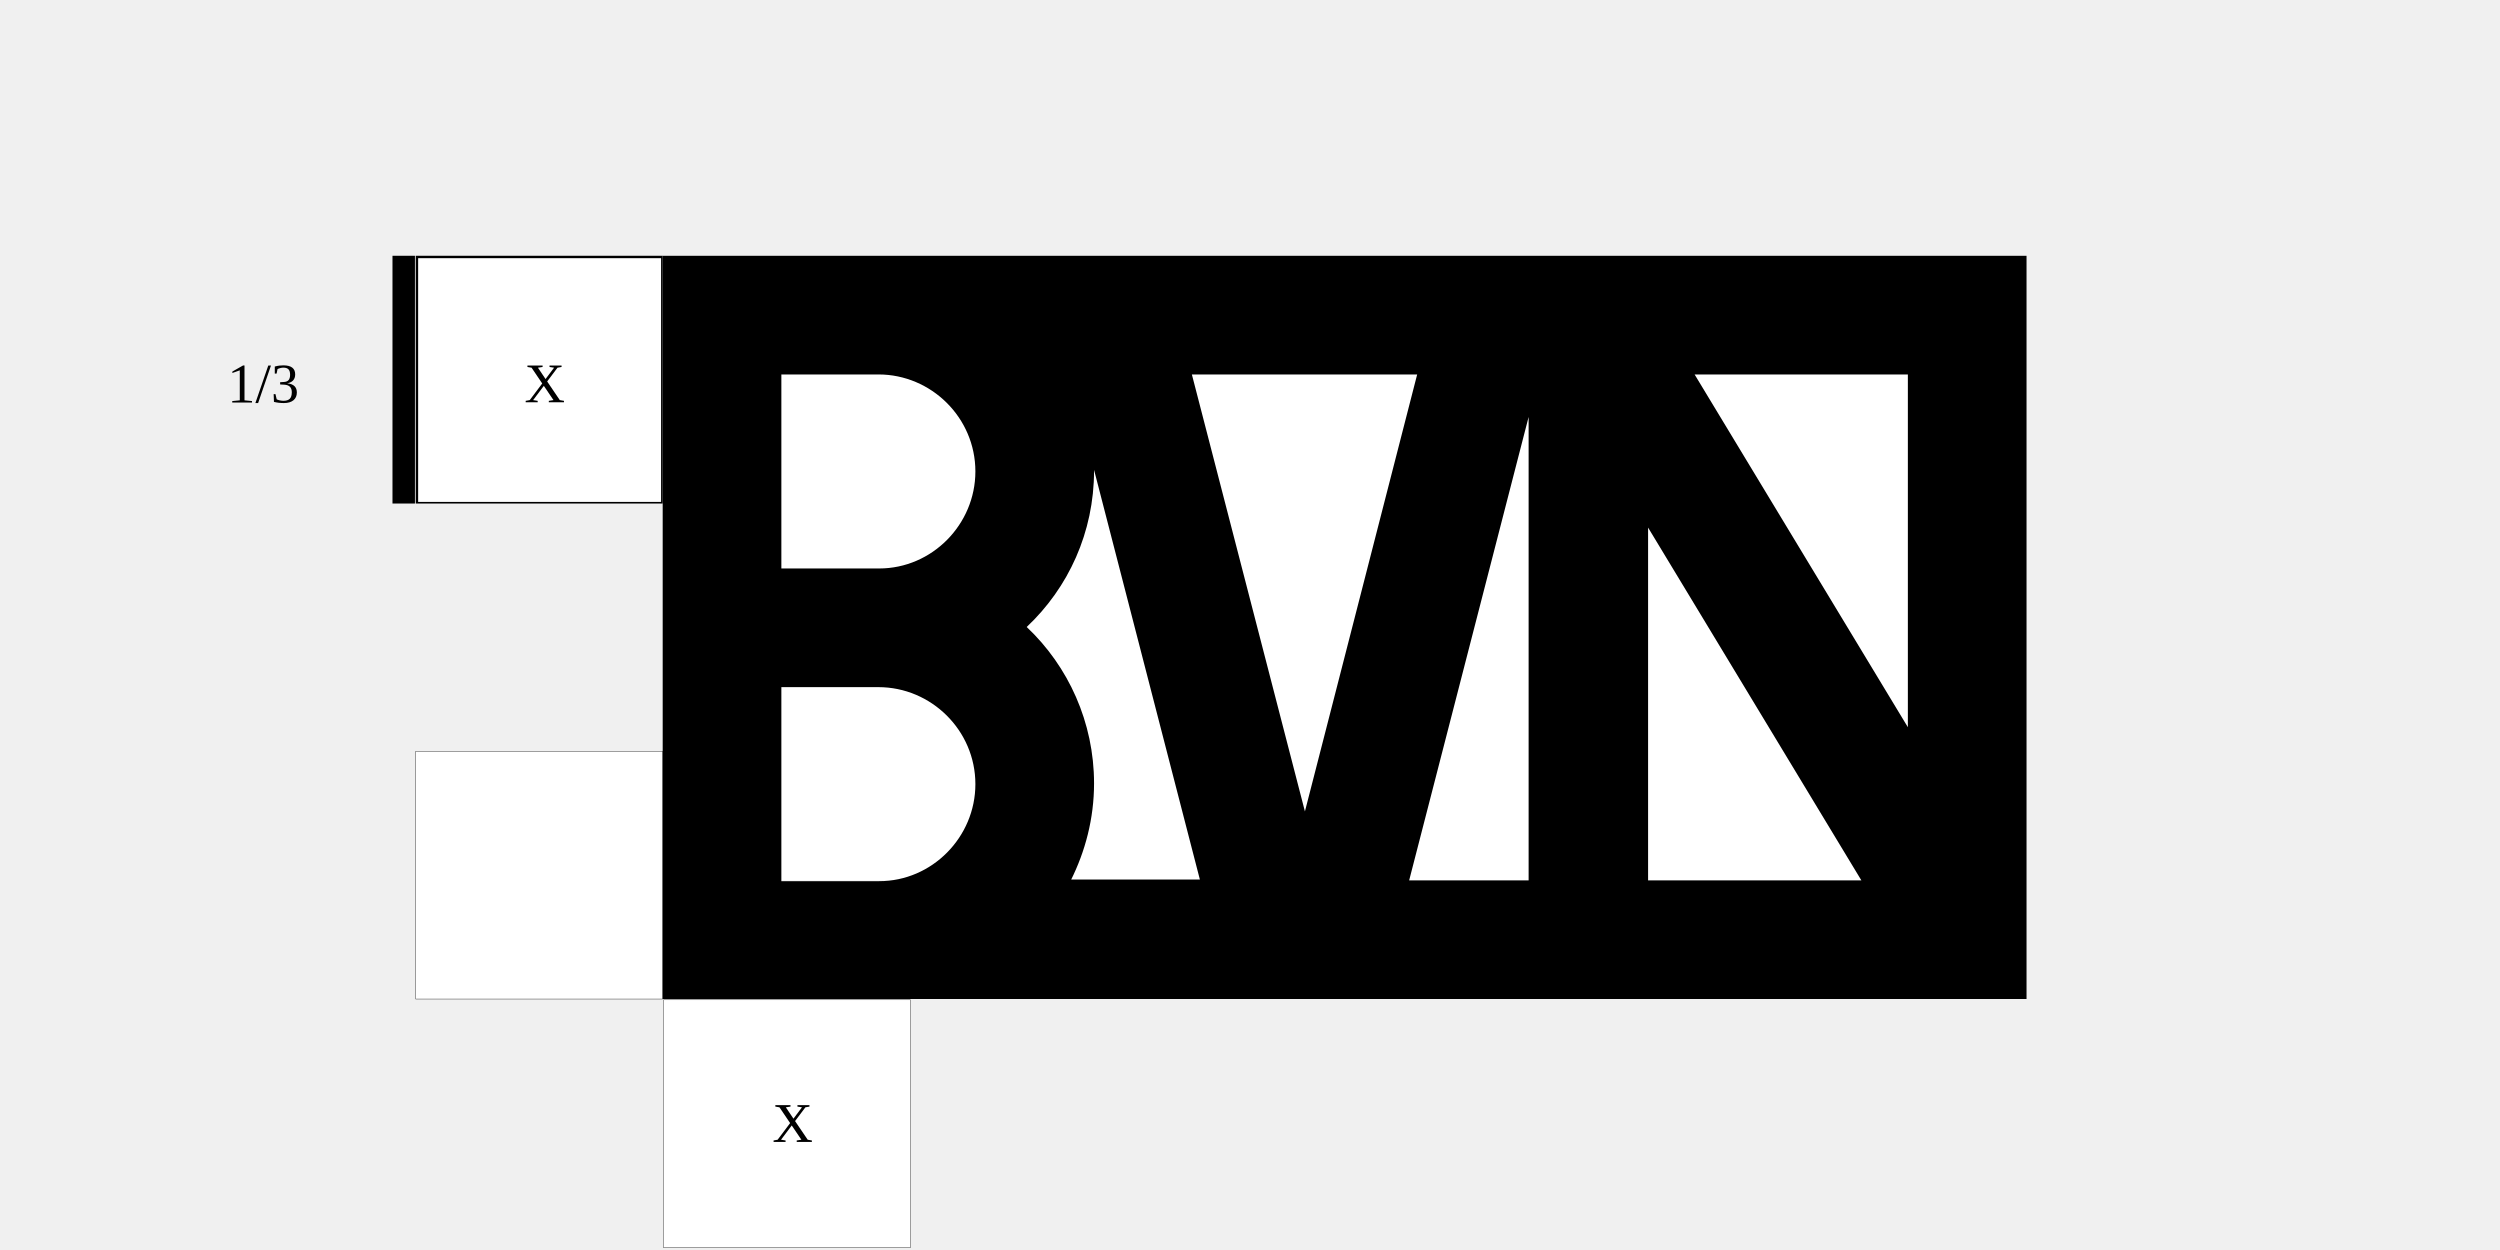
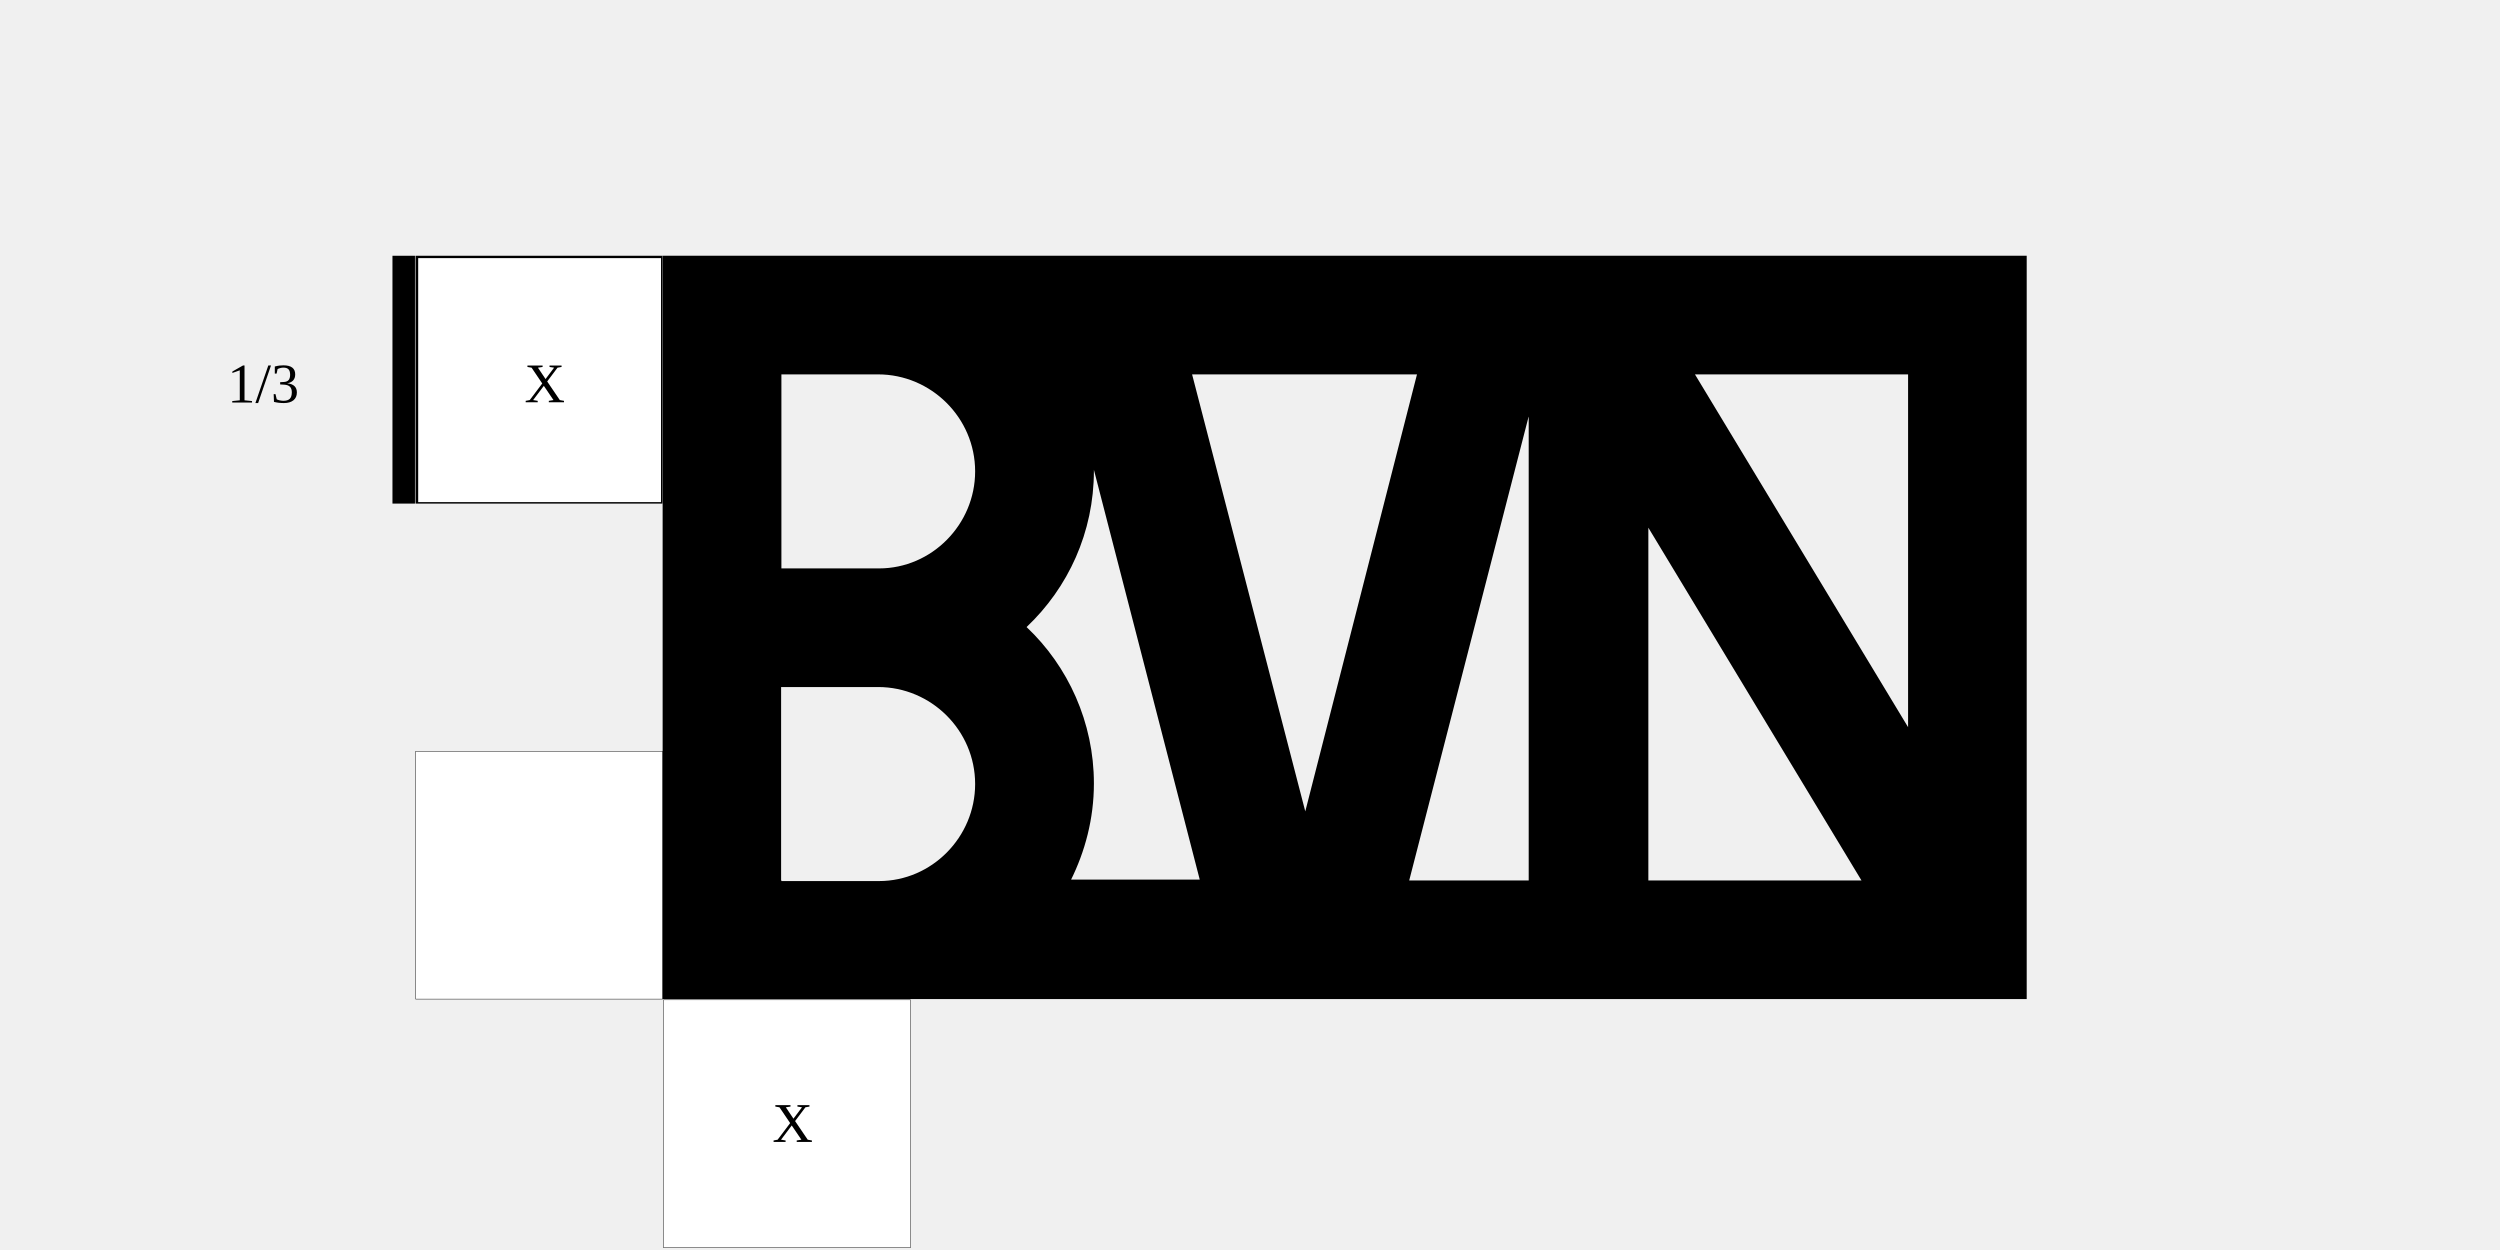
- <svg xmlns="http://www.w3.org/2000/svg" id="logo-clear-space" version="1.1" x="0px" y="0px" viewBox="0 0 1700.79 850.391" enable-background="new 0 0 1700.79 850.391" xml:space="preserve">
-   <rect x="451.383" y="680.202" fill="#FFFFFF" stroke="#000000" stroke-width="0.25" width="168.005" height="168.552" />
-   <rect x="282.832" y="511.107" fill="#FFFFFF" stroke="#000000" stroke-width="0.25" width="168.005" height="168.551" />
-   <rect x="283.377" y="174.551" fill="#FFFFFF" width="166.369" height="167.46" />
-   <path d="M449.746,175.642v165.823H284.468V175.642H449.746 M450.837,174.006H282.832v168.551h168.005V174.006L450.837,174.006z" />
-   <rect x="267.013" y="174.006" width="15.273" height="168.551" />
-   <text transform="matrix(1 0 0 1 356.7891 273.679)" font-size="38.183">X</text>
-   <text transform="matrix(1 0 0 1 525.4414 776.8547)" font-size="38.183">X</text>
-   <text transform="matrix(1 0 0 1 154.6445 273.8352)" font-size="38.183">1/3</text>
-   <rect id="logo-white-rectangle" x="531.566" y="254.735" fill="#FFFFFF" width="766.387" height="344.193" />
-   <path class="logo-bvn-text" fill="#000000" d="M1039.946,283.645v315.283H958.67L1039.946,283.645z M728.482,598.928c9.817-19.639,15.817-42.002,15.817-66.003   c0-41.455-17.455-79.64-45.819-106.366c28.364-26.729,45.819-64.366,45.819-106.367c0,0,0,0,0-0.546l72.002,278.736h-87.819   V598.928z M531.566,598.928V467.469h66.002c36.002,0,66.003,29.455,66.003,66.002c0,36.001-29.456,66.002-65.457,66.002h-66.548   V598.928L531.566,598.928z M597.568,254.735c36.002,0,66.003,29.456,66.003,66.003c0,36.001-29.456,66.002-65.457,66.002h-66.548   V254.735H597.568z M964.125,254.735L887.76,552.017l-76.913-297.282H964.125L964.125,254.735z M1266.317,598.928h-145.096V358.921   L1266.317,598.928z M1297.954,494.742L1152.86,254.735h145.094V494.742z M450.837,174.006v505.651h927.847V174.006H450.837z" />
+ <svg xmlns="http://www.w3.org/2000/svg" viewBox="0 0 1700.79 850.391">
+   <rect x="451.4" y="680.2" fill="#FFF" stroke="#000" stroke-width=".3" width="168" height="168.6" />
+   <rect x="282.8" y="511.1" fill="#FFF" stroke="#000" stroke-width=".3" width="168" height="168.6" />
+   <rect x="283.4" y="174.6" fill="#FFF" width="166.4" height="167.5" />
+   <path d="M449.7 175.6v166H284.5v-166h165.2m1-1.6h-168v168.6h168V174z" />
+   <rect x="267" y="174" width="15.3" height="168.6" />
+   <text transform="translate(356.79 273.68)" font-size="38.2">X</text>
+   <text transform="translate(525.44 776.855)" font-size="38.2">X</text>
+   <text transform="translate(154.644 273.835)" font-size="38.2">1/3</text>
+   <path class="logo-bvn-text" d="M1040 283.6V599h-81.3l81.2-315.4zM728.4 599c9.8-19.7 15.8-42 15.8-66 0-41.5-17.5-79.7-45.8-106.4 28.3-26.8 45.8-64.4 45.8-106.4v-.6l72 278.8h-87.8v.5zm-197 0V467.4h66c36 0 66 29.4 66 66 0 36-29.4 66-65.4 66h-66.4v-.6zm66-344.3c36 0 66 29.5 66 66 0 36-29.4 66-65.4 66h-66.4v-132h66zm366.6 0L888 552l-77-297.3H964zM1266.4 599h-145V359l145 240zm31.7-104.3l-145-240h145v240zM450.8 174v505.7h928V174h-928z" />
</svg>
